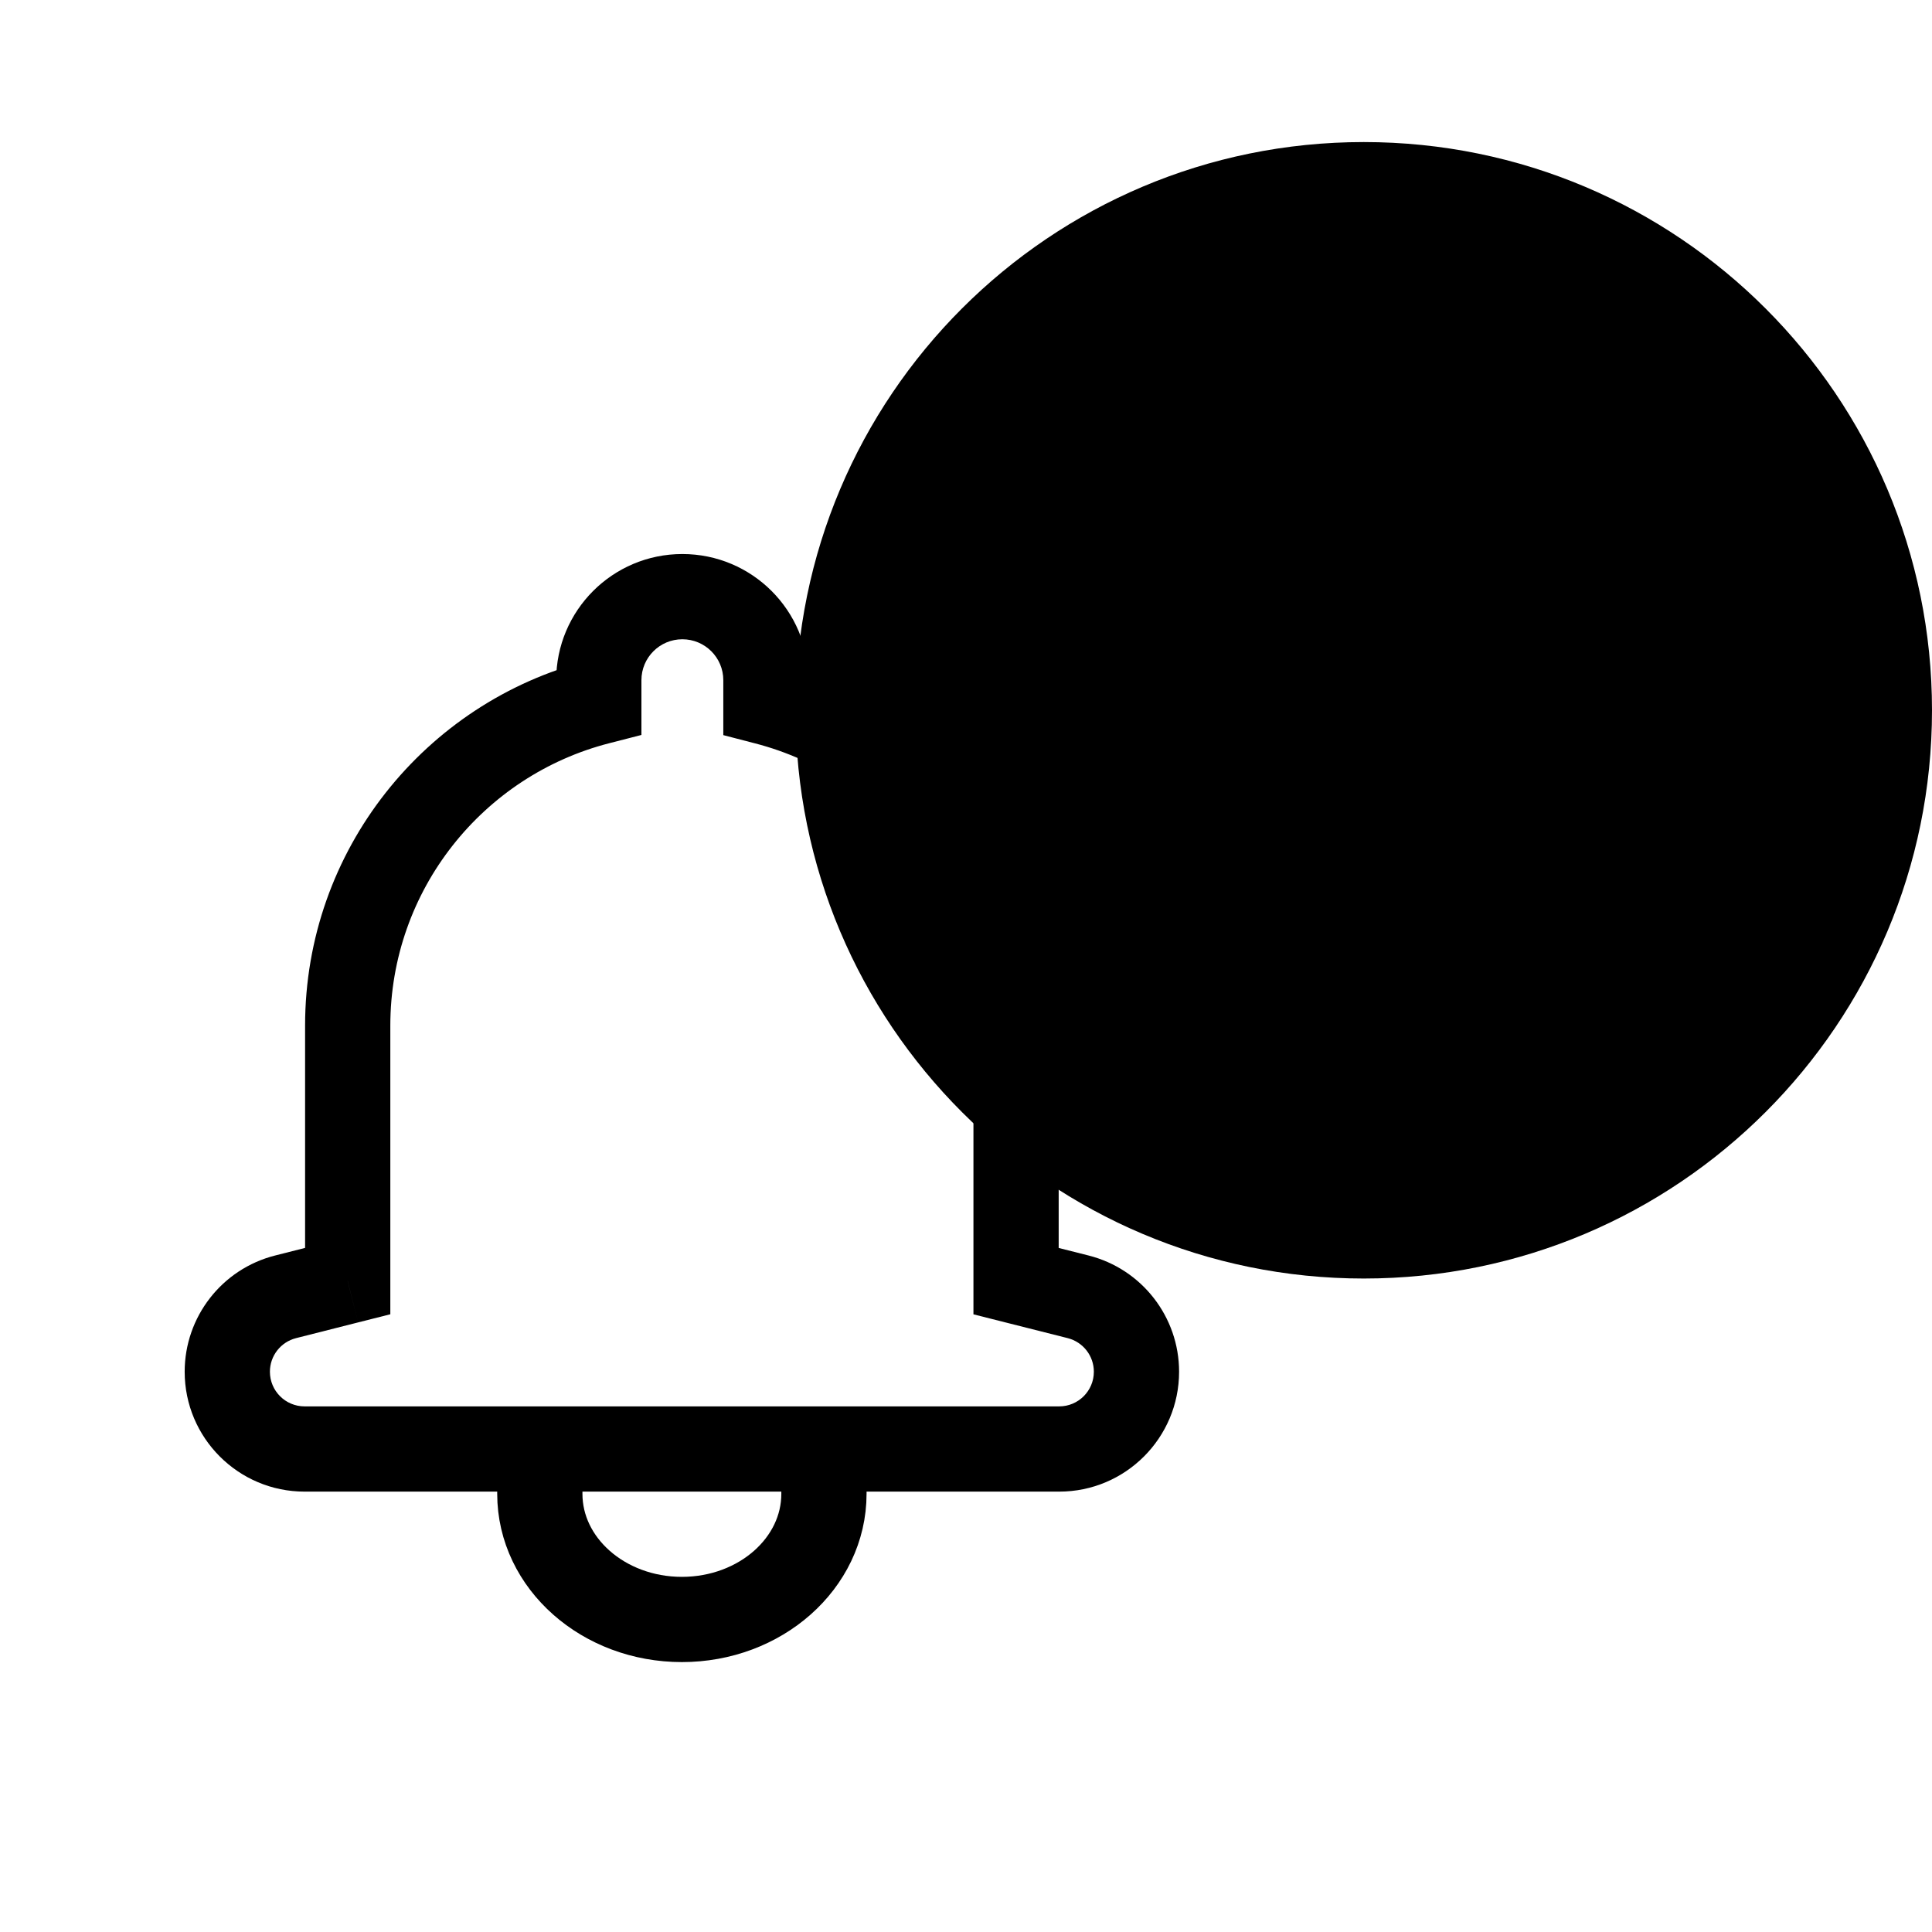
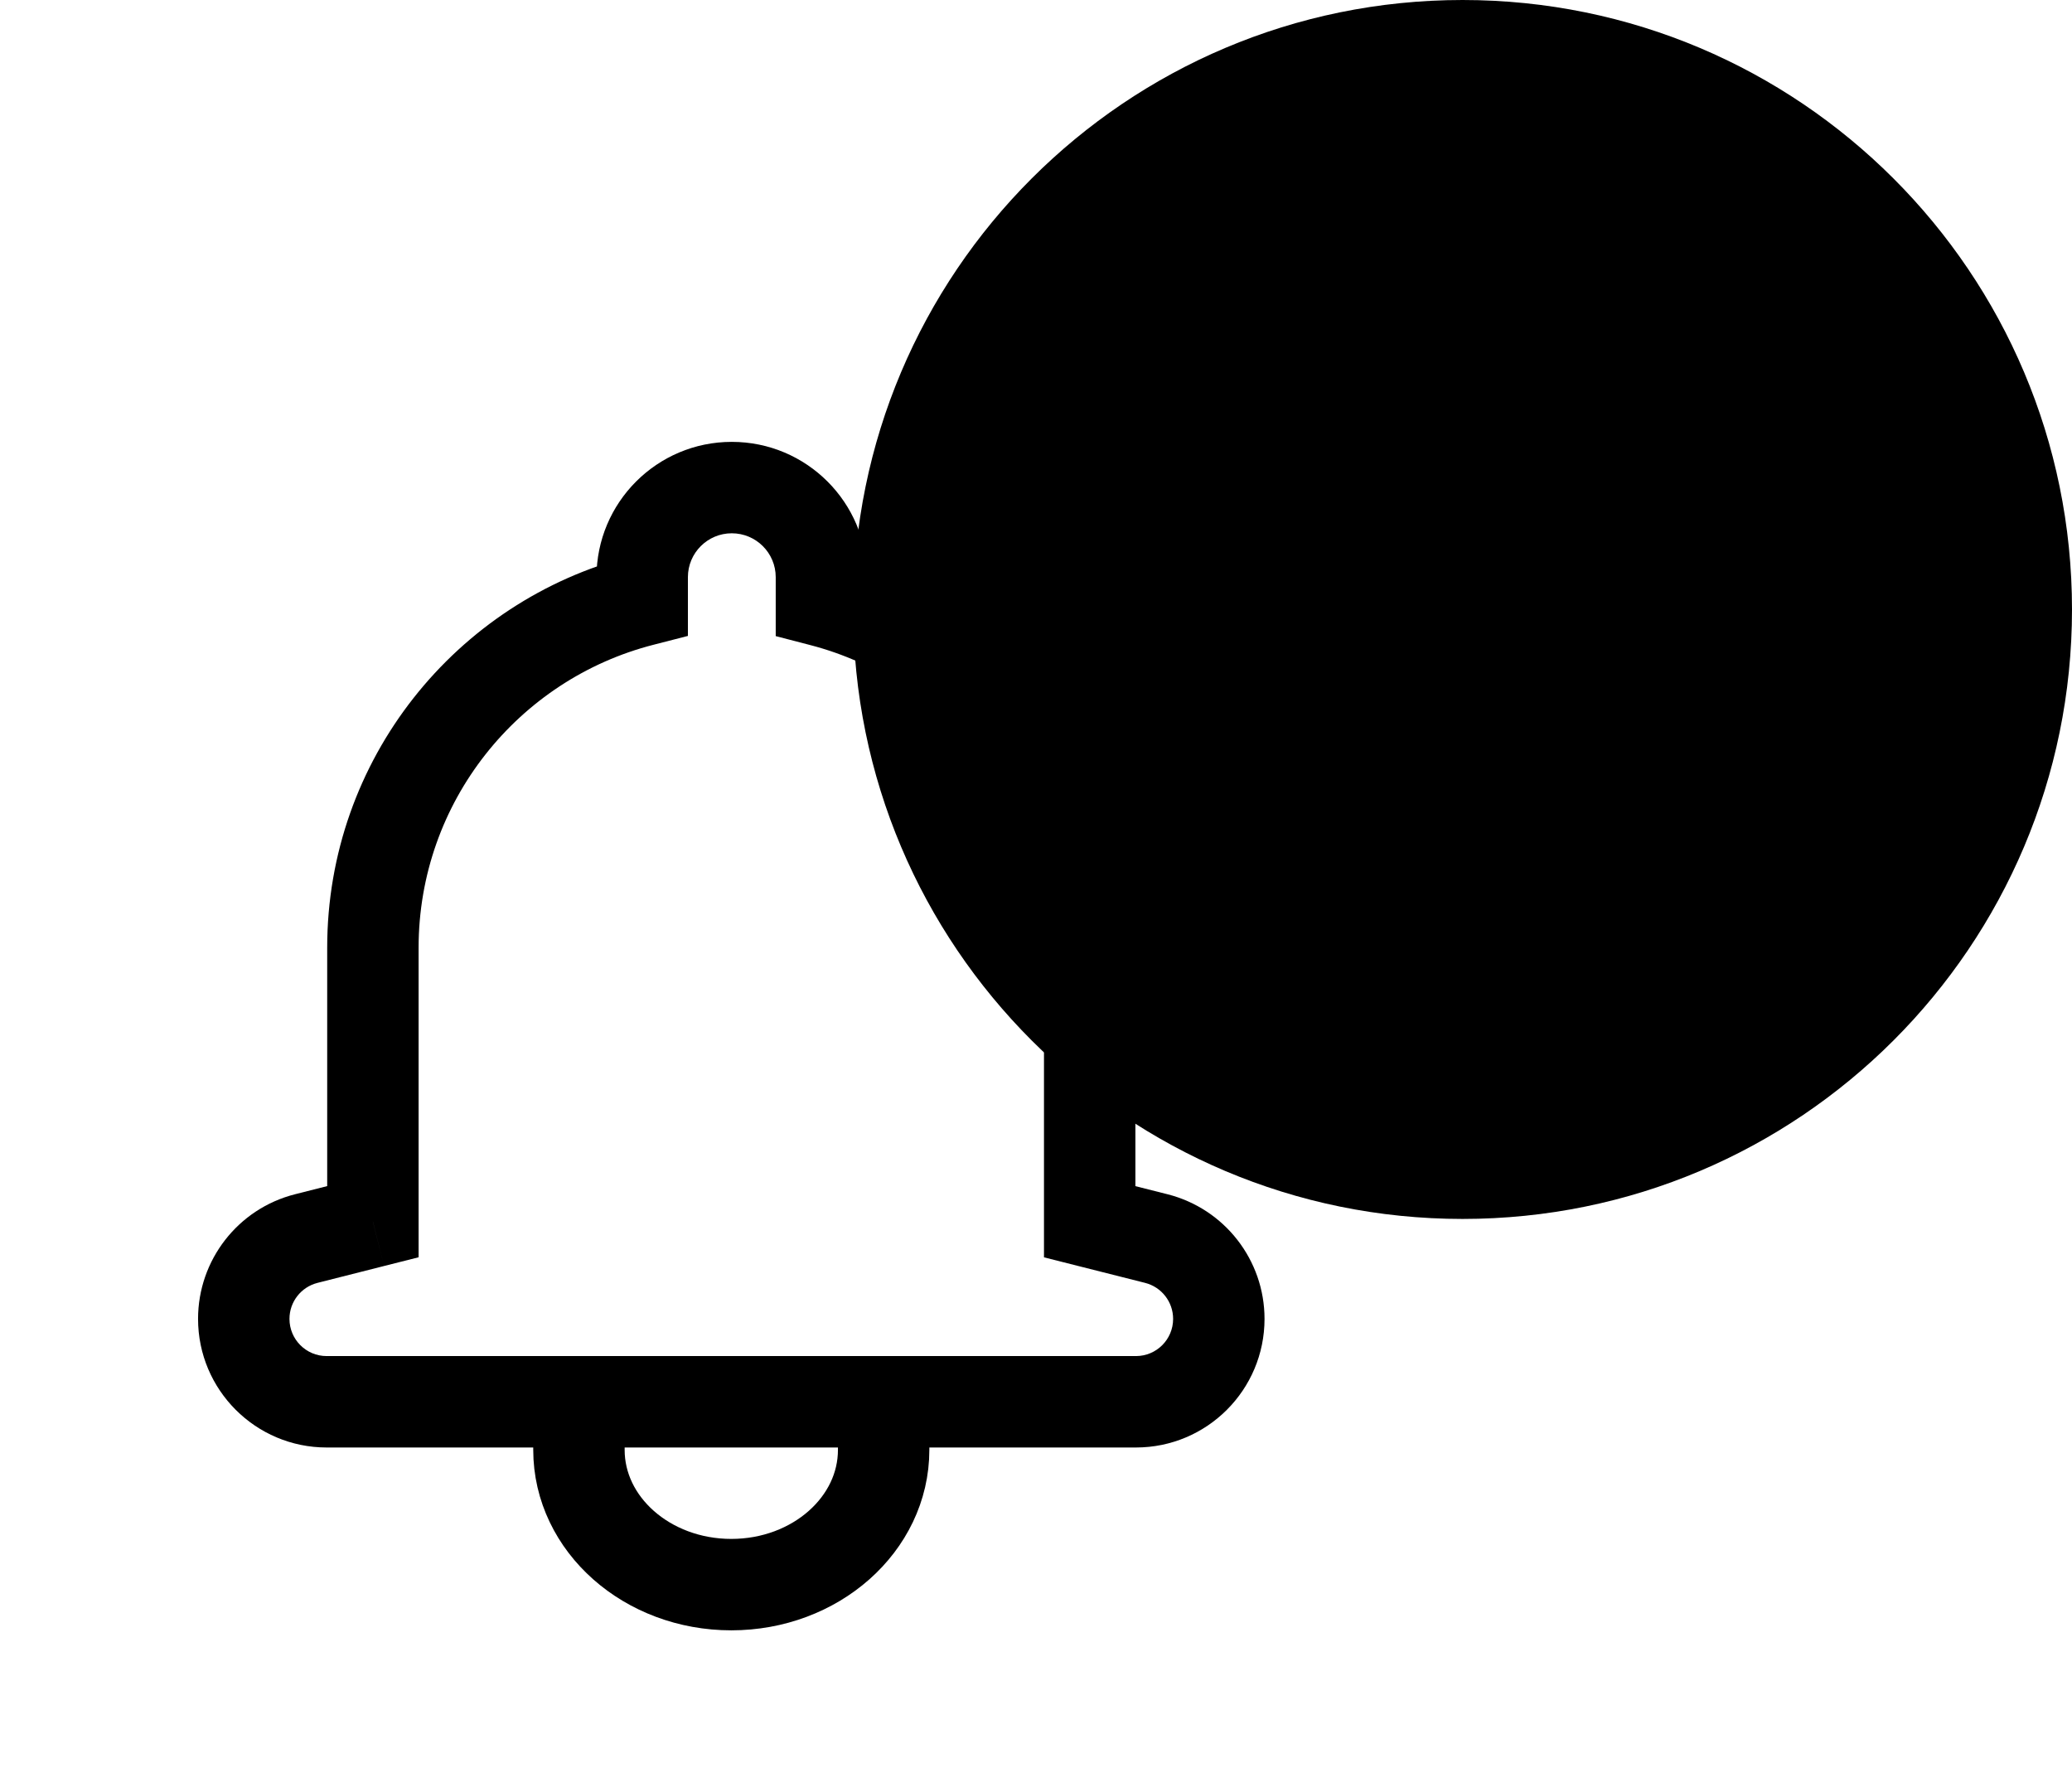
- <svg xmlns="http://www.w3.org/2000/svg" width="24" height="24" viewBox="0 0 34 29" fill="none">
+ <svg xmlns="http://www.w3.org/2000/svg" viewBox="0 0 34 29" fill="none">
  <path d="M9.5 23.236C9.5 23.236 9.5 22.568 9.5 23.789C9.5 25.01 10.619 26 12 26C13.381 26 14.5 25.01 14.5 23.789V23.236" stroke="currentcolor" stroke-width="1.5" />
  <path d="M13.479 9.857H12.729V10.437L13.291 10.583L13.479 9.857ZM17.881 20.046H17.131V20.63L17.697 20.773L17.881 20.046ZM18.974 20.322L18.79 21.049H18.79L18.974 20.322ZM5.026 20.322L4.841 19.595H4.841L5.026 20.322ZM6.119 20.045L6.303 20.772L6.869 20.629V20.045H6.119ZM10.538 9.852L10.724 10.579L11.288 10.434V9.852H10.538ZM12.008 7.25C10.782 7.25 9.788 8.244 9.788 9.47H11.288C11.288 9.072 11.611 8.75 12.008 8.75V7.25ZM14.229 9.47C14.229 8.244 13.235 7.25 12.008 7.25V8.75C12.406 8.75 12.729 9.072 12.729 9.47H14.229ZM14.229 9.857V9.47H12.729V9.857H14.229ZM18.631 15.55C18.631 12.463 16.522 9.87 13.667 9.131L13.291 10.583C15.5 11.155 17.131 13.163 17.131 15.55H18.631ZM18.631 20.046V15.55H17.131V20.046H18.631ZM17.697 20.773L18.79 21.049L19.158 19.595L18.065 19.319L17.697 20.773ZM18.79 21.049C19.061 21.118 19.25 21.361 19.25 21.64H20.75C20.75 20.675 20.094 19.832 19.158 19.595L18.79 21.049ZM19.25 21.64C19.25 21.977 18.977 22.25 18.64 22.25V23.75C19.805 23.75 20.75 22.805 20.75 21.64H19.25ZM18.64 22.25H5.36V23.75H18.64V22.25ZM5.36 22.25C5.023 22.25 4.75 21.977 4.75 21.64H3.25C3.25 22.805 4.195 23.75 5.36 23.75V22.25ZM4.75 21.64C4.75 21.361 4.939 21.118 5.21 21.049L4.841 19.595C3.905 19.832 3.25 20.675 3.25 21.64H4.75ZM5.21 21.049L6.303 20.772L5.934 19.318L4.841 19.595L5.21 21.049ZM5.369 15.55V20.045H6.869V15.55H5.369ZM10.352 9.125C7.488 9.858 5.369 12.456 5.369 15.55H6.869C6.869 13.158 8.507 11.146 10.724 10.579L10.352 9.125ZM9.788 9.47V9.852H11.288V9.47H9.788Z" fill="currentcolor" />
  <path fill-rule="evenodd" clip-rule="evenodd" d="M24 20C29.523 20 34 15.523 34 10C34 4.477 29.523 0 24 0C18.477 0 14 4.477 14 10C14 15.523 18.477 20 24 20Z" fill="currentcolor" />
</svg>
